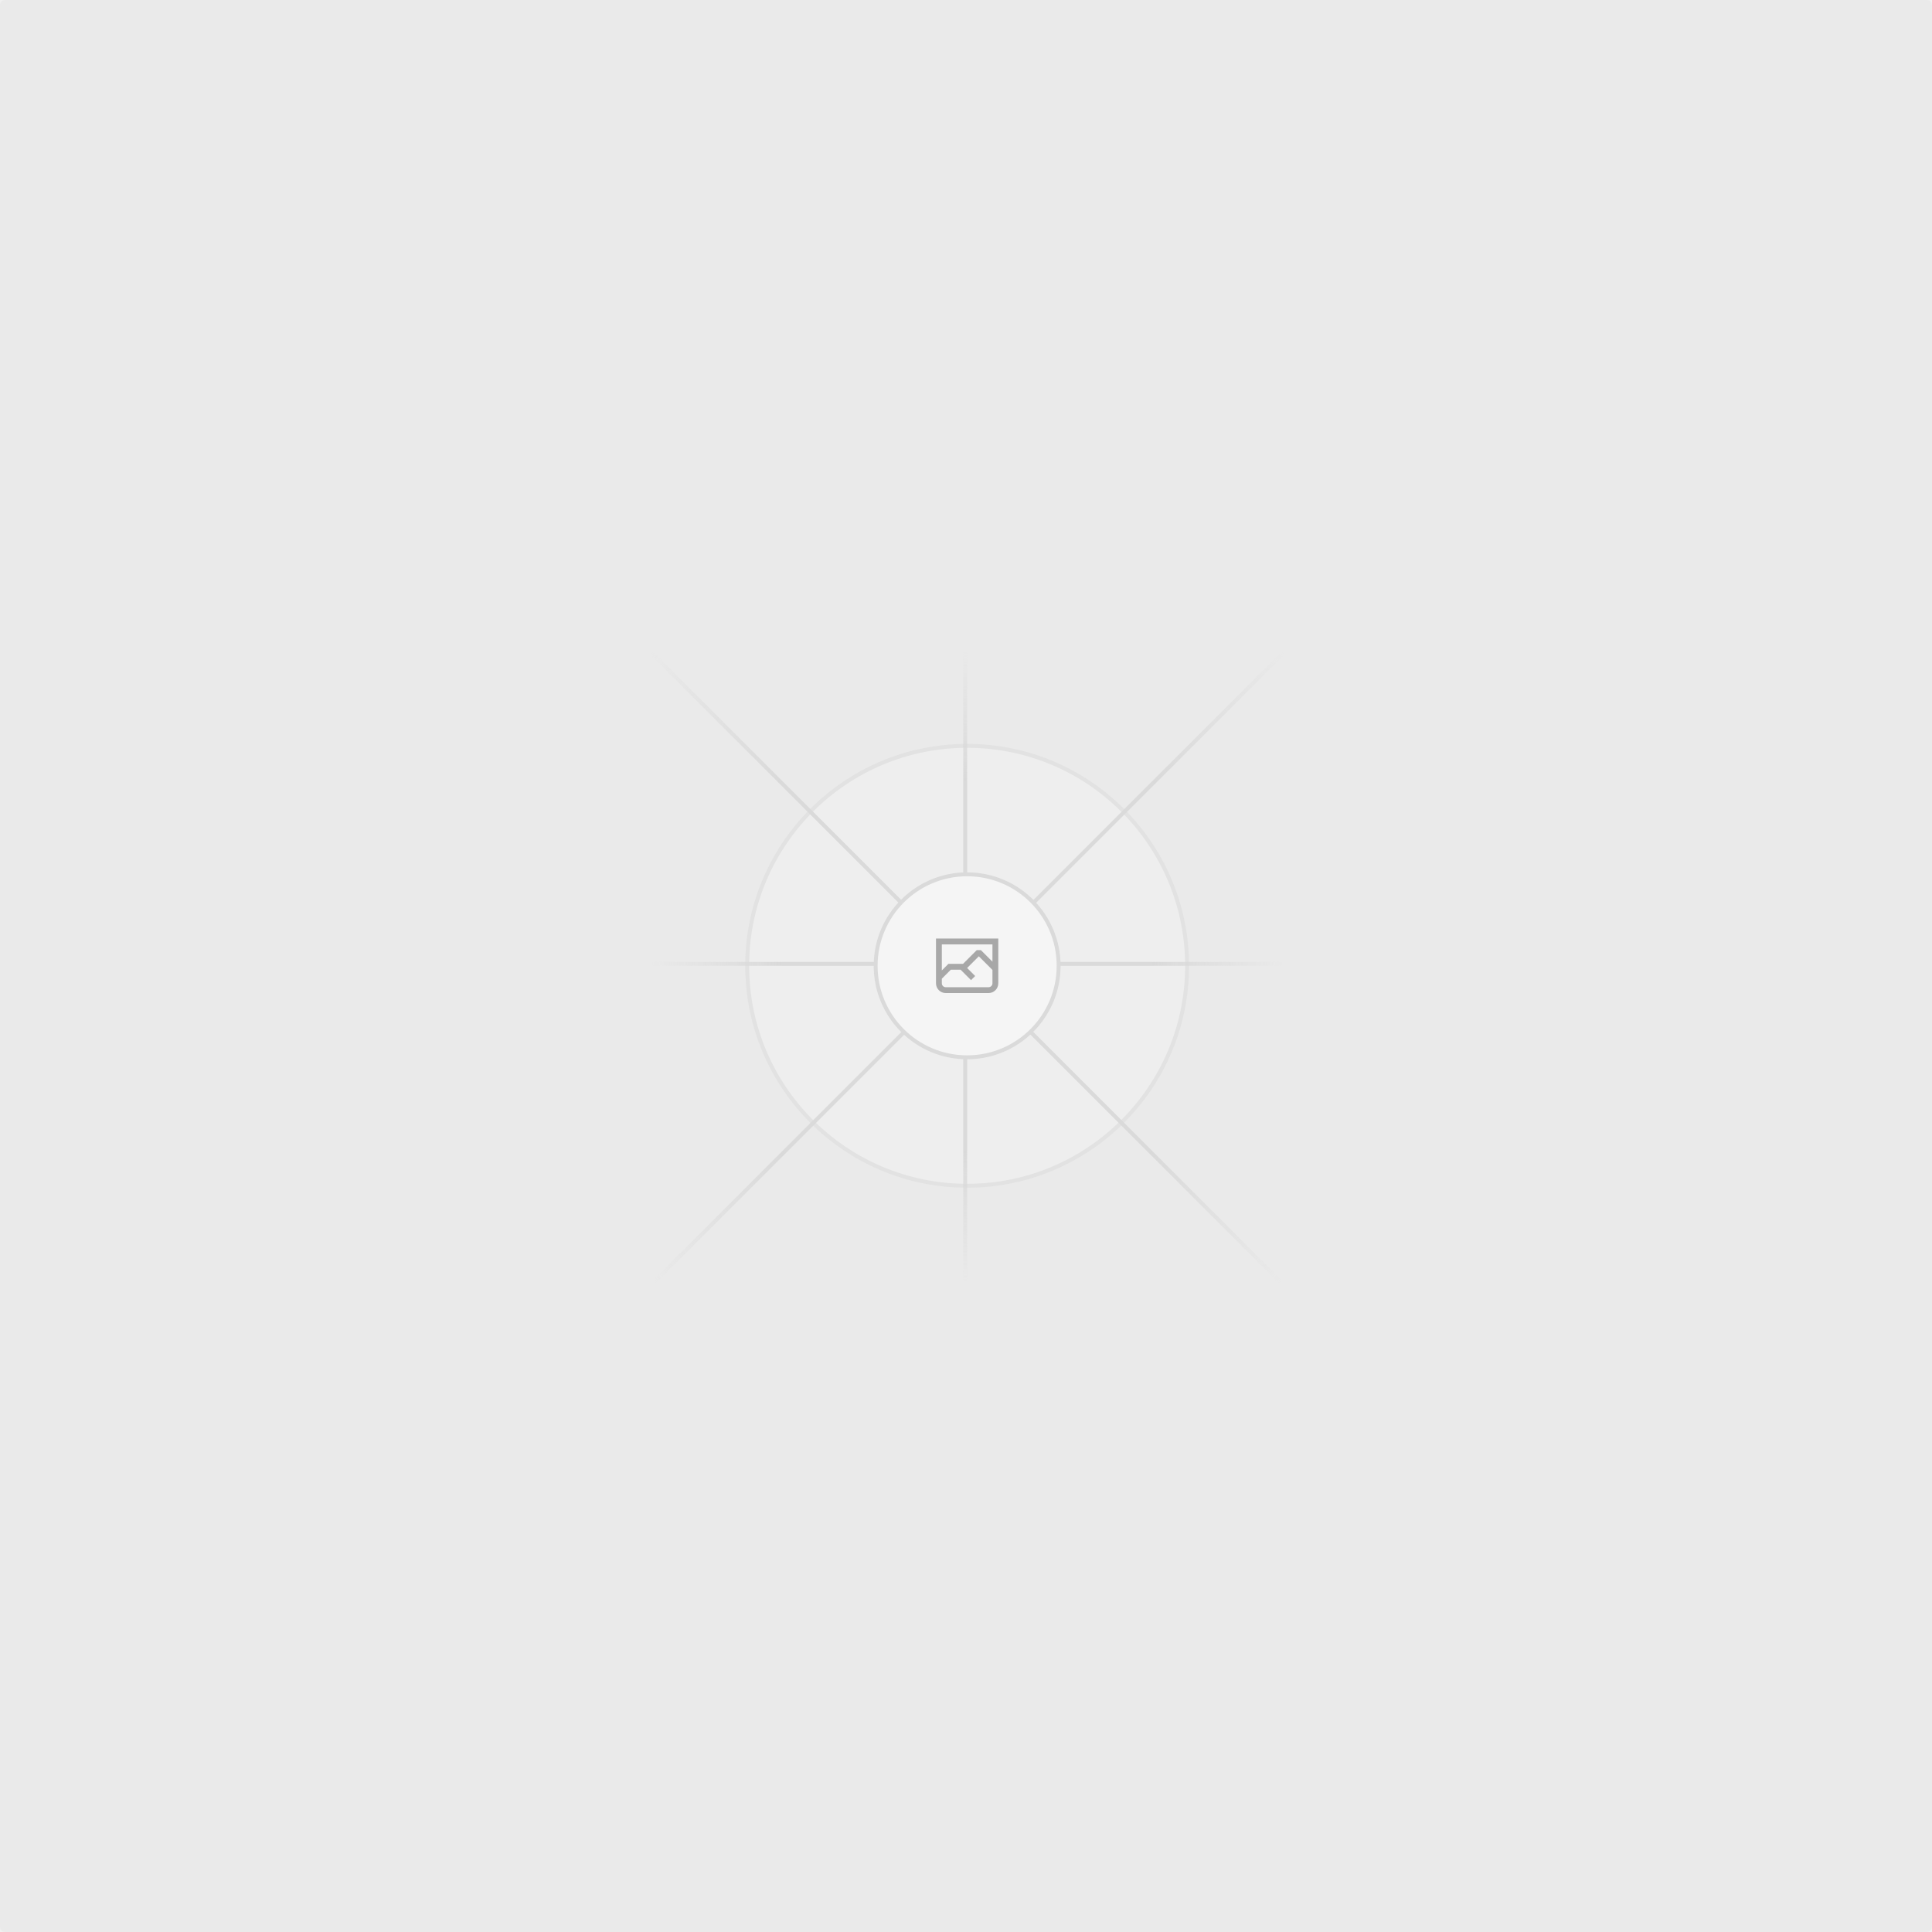
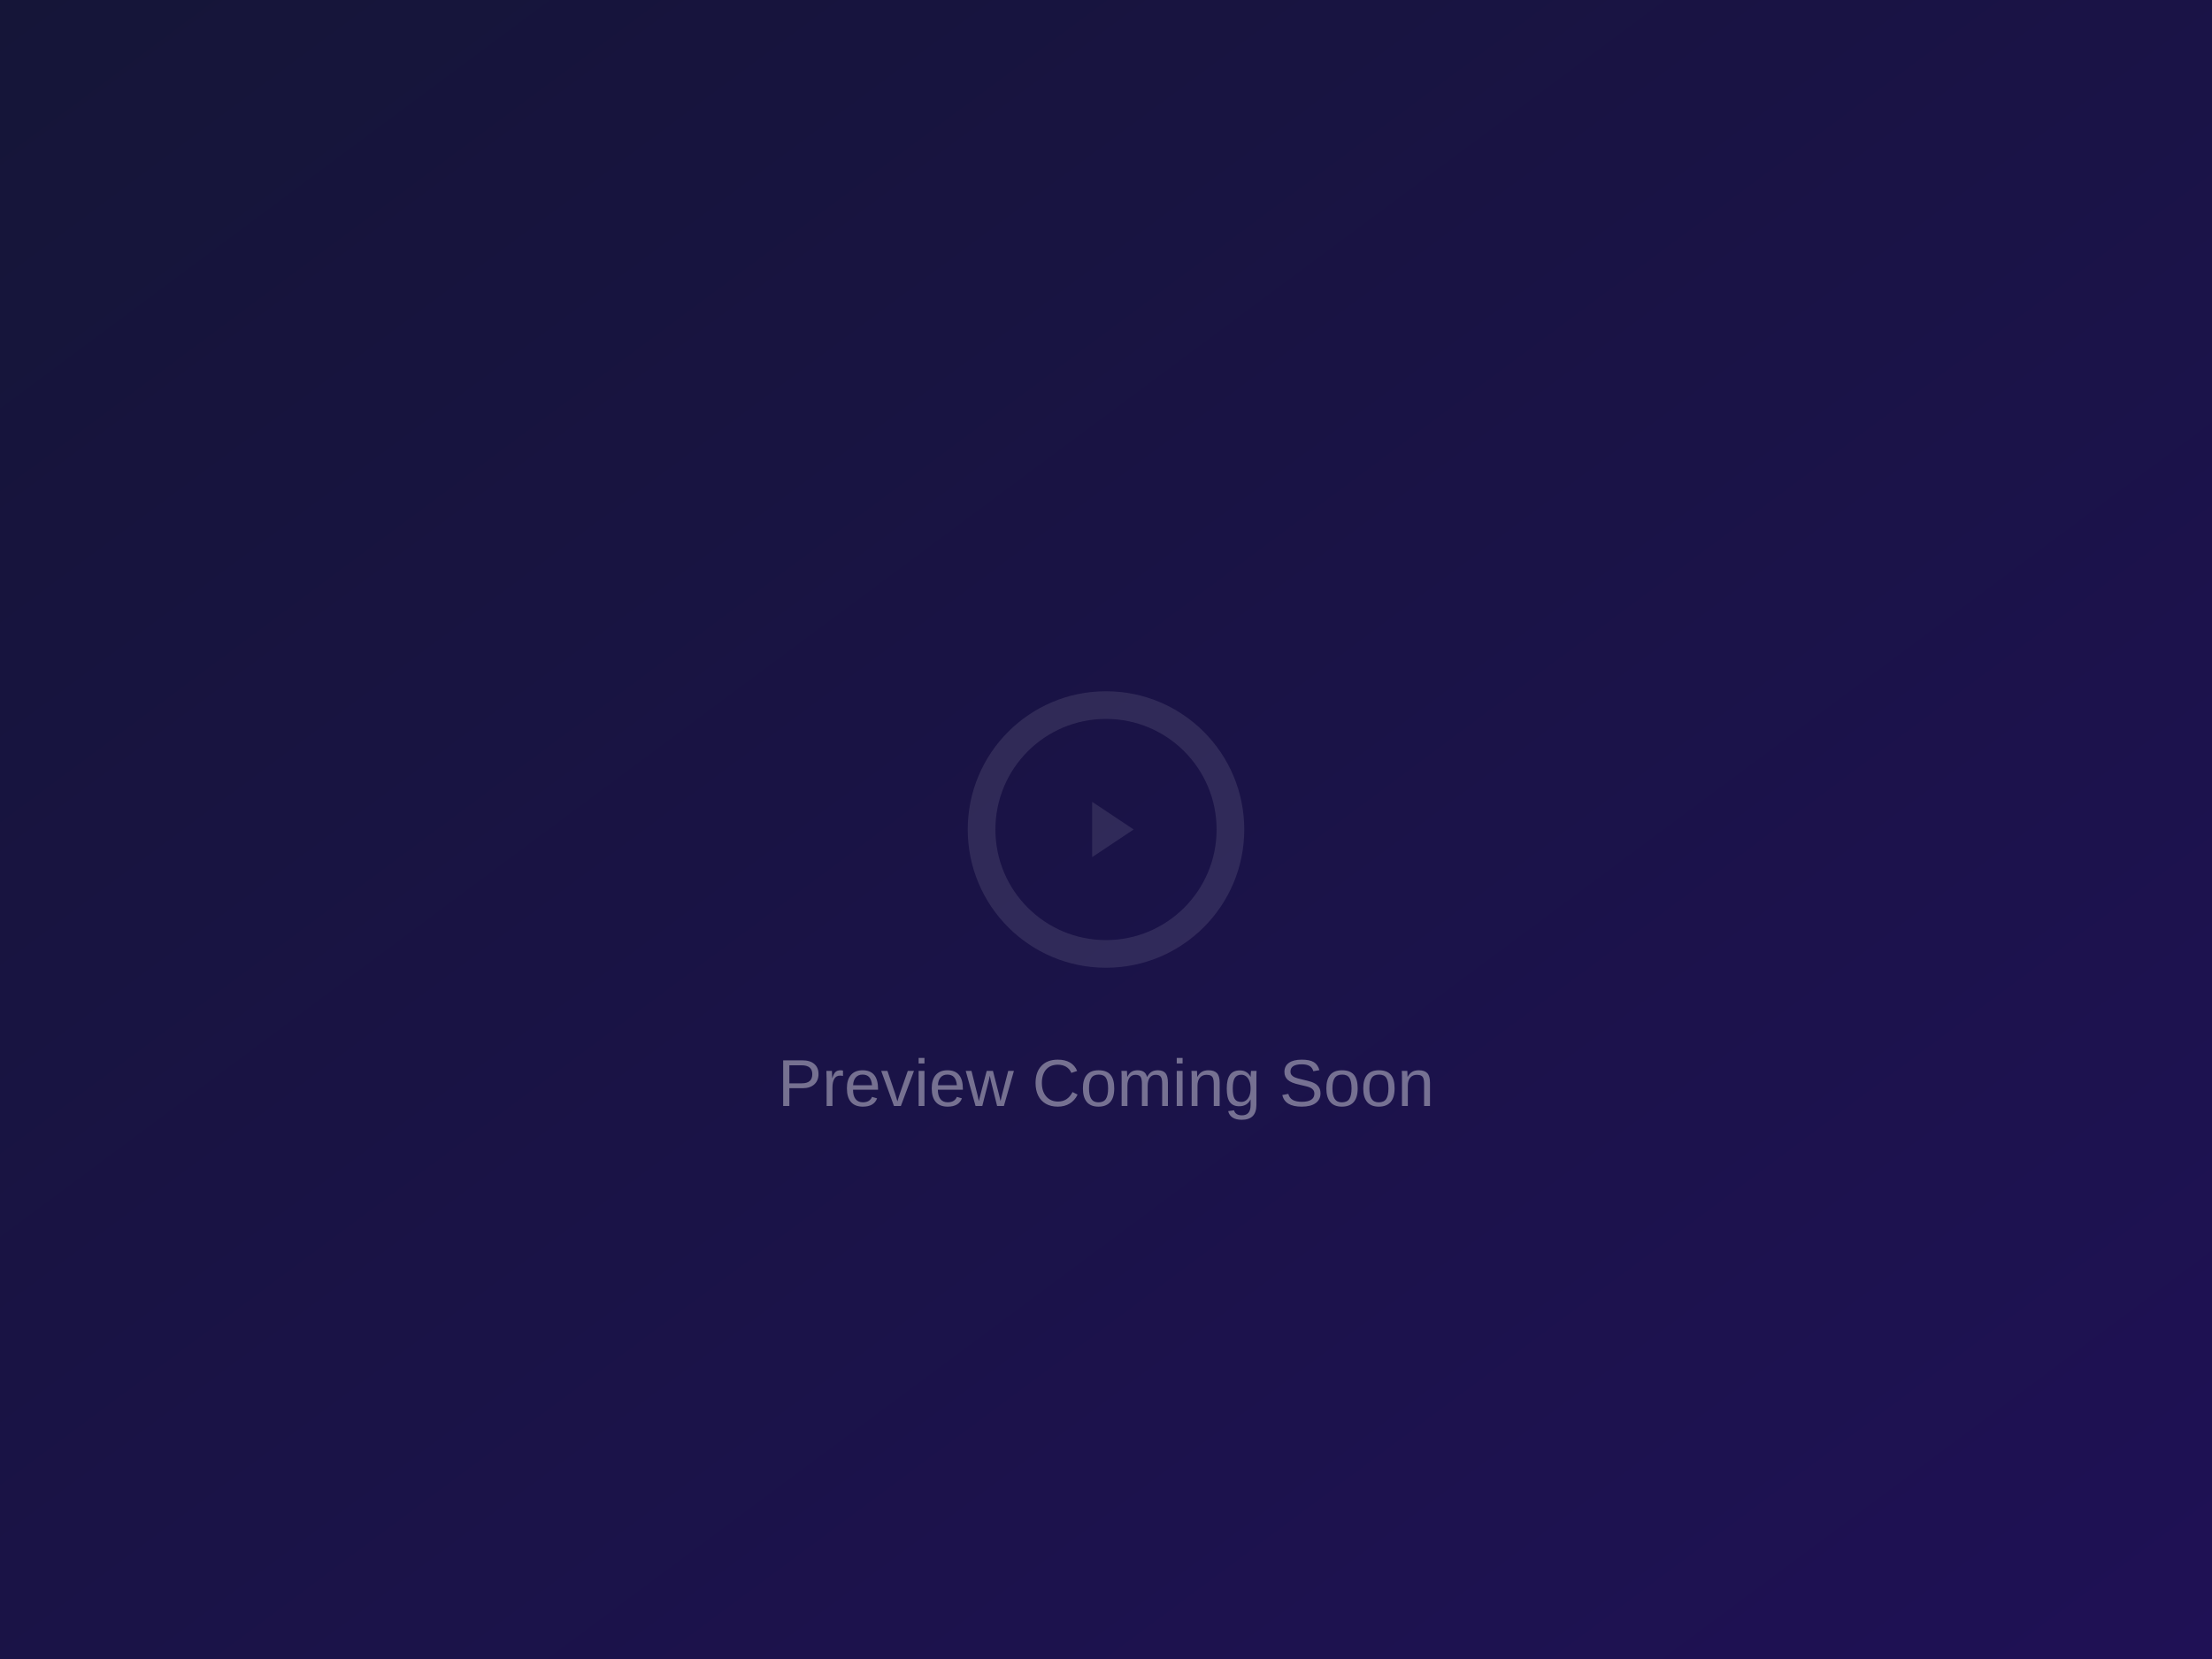
- <svg xmlns="http://www.w3.org/2000/svg" width="1200" height="1200" fill="none">
-   <rect width="1200" height="1200" fill="#EAEAEA" rx="3" />
-   <g opacity=".5">
-     <g opacity=".5">
-       <path fill="#FAFAFA" d="M600.709 736.5c-75.454 0-136.621-61.167-136.621-136.62 0-75.454 61.167-136.621 136.621-136.621 75.453 0 136.62 61.167 136.62 136.621 0 75.453-61.167 136.62-136.62 136.62Z" />
-       <path stroke="#C9C9C9" stroke-width="2.418" d="M600.709 736.5c-75.454 0-136.621-61.167-136.621-136.62 0-75.454 61.167-136.621 136.621-136.621 75.453 0 136.62 61.167 136.62 136.621 0 75.453-61.167 136.62-136.62 136.62Z" />
+ <svg xmlns="http://www.w3.org/2000/svg" width="800px" height="600px" viewBox="0 0 800 600" version="1.1">
+   <defs>
+     <linearGradient x1="0%" y1="0%" x2="100%" y2="100%" id="linearGradient">
+       <stop stop-color="#151538" offset="0%" />
+       <stop stop-color="#1F1155" offset="100%" />
+     </linearGradient>
+   </defs>
+   <g stroke="none" stroke-width="1" fill="none" fill-rule="evenodd">
+     <rect fill="url(#linearGradient)" x="0" y="0" width="800" height="600" />
+     <g transform="translate(350,250)" fill="#FFFFFF" fill-opacity="0.1">
+       <path d="M50,0 C77.614,0 100,22.386 100,50 C100,77.614 77.614,100 50,100 C22.386,100 0,77.614 0,50 C0,22.386 22.386,0 50,0 Z M50,10 C27.909,10 10,27.909 10,50 C10,72.091 27.909,90 50,90 C72.091,90 90,72.091 90,50 C90,27.909 72.091,10 50,10 Z" />
+       <path d="M45,40 L60,50 L45,60 L45,40 Z" />
    </g>
-     <path stroke="url(#a)" stroke-width="2.418" d="M0-1.209h553.581" transform="scale(1 -1) rotate(45 1163.11 91.165)" />
-     <path stroke="url(#b)" stroke-width="2.418" d="M404.846 598.671h391.726" />
-     <path stroke="url(#c)" stroke-width="2.418" d="M599.5 795.742V404.017" />
-     <path stroke="url(#d)" stroke-width="2.418" d="m795.717 796.597-391.441-391.44" />
-     <path fill="#fff" d="M600.709 656.704c-31.384 0-56.825-25.441-56.825-56.824 0-31.384 25.441-56.825 56.825-56.825 31.383 0 56.824 25.441 56.824 56.825 0 31.383-25.441 56.824-56.824 56.824Z" />
-     <g clip-path="url(#e)">
-       <path fill="#666" fill-rule="evenodd" d="M616.426 586.58h-31.434v16.176l3.553-3.554.531-.531h9.068l.074-.074 8.463-8.463h2.565l7.18 7.181V586.58Zm-15.715 14.654 3.698 3.699 1.283 1.282-2.565 2.565-1.282-1.283-5.2-5.199h-6.066l-5.514 5.514-.073.073v2.876a2.418 2.418 0 0 0 2.418 2.418h26.598a2.418 2.418 0 0 0 2.418-2.418v-8.317l-8.463-8.463-7.181 7.181-.071.072Zm-19.347 5.442v4.085a6.045 6.045 0 0 0 6.046 6.045h26.598a6.044 6.044 0 0 0 6.045-6.045v-7.108l1.356-1.355-1.282-1.283-.074-.073v-17.989h-38.689v23.43l-.146.146.146.147Z" clip-rule="evenodd" />
-     </g>
-     <path stroke="#C9C9C9" stroke-width="2.418" d="M600.709 656.704c-31.384 0-56.825-25.441-56.825-56.824 0-31.384 25.441-56.825 56.825-56.825 31.383 0 56.824 25.441 56.824 56.825 0 31.383-25.441 56.824-56.824 56.824Z" />
+     <text x="400" y="400" font-family="Arial" font-size="24" fill="#FFFFFF" fill-opacity="0.4" text-anchor="middle">
+             Preview Coming Soon
+         </text>
  </g>
-   <defs>
-     <linearGradient id="a" x1="554.061" x2="-.48" y1=".083" y2=".087" gradientUnits="userSpaceOnUse">
-       <stop stop-color="#C9C9C9" stop-opacity="0" />
-       <stop offset=".208" stop-color="#C9C9C9" />
-       <stop offset=".792" stop-color="#C9C9C9" />
-       <stop offset="1" stop-color="#C9C9C9" stop-opacity="0" />
-     </linearGradient>
-     <linearGradient id="b" x1="796.912" x2="404.507" y1="599.963" y2="599.965" gradientUnits="userSpaceOnUse">
-       <stop stop-color="#C9C9C9" stop-opacity="0" />
-       <stop offset=".208" stop-color="#C9C9C9" />
-       <stop offset=".792" stop-color="#C9C9C9" />
-       <stop offset="1" stop-color="#C9C9C9" stop-opacity="0" />
-     </linearGradient>
-     <linearGradient id="c" x1="600.792" x2="600.794" y1="403.677" y2="796.082" gradientUnits="userSpaceOnUse">
-       <stop stop-color="#C9C9C9" stop-opacity="0" />
-       <stop offset=".208" stop-color="#C9C9C9" />
-       <stop offset=".792" stop-color="#C9C9C9" />
-       <stop offset="1" stop-color="#C9C9C9" stop-opacity="0" />
-     </linearGradient>
-     <linearGradient id="d" x1="404.85" x2="796.972" y1="403.903" y2="796.02" gradientUnits="userSpaceOnUse">
-       <stop stop-color="#C9C9C9" stop-opacity="0" />
-       <stop offset=".208" stop-color="#C9C9C9" />
-       <stop offset=".792" stop-color="#C9C9C9" />
-       <stop offset="1" stop-color="#C9C9C9" stop-opacity="0" />
-     </linearGradient>
-     <clipPath id="e">
-       <path fill="#fff" d="M581.364 580.535h38.689v38.689h-38.689z" />
-     </clipPath>
-   </defs>
</svg>
